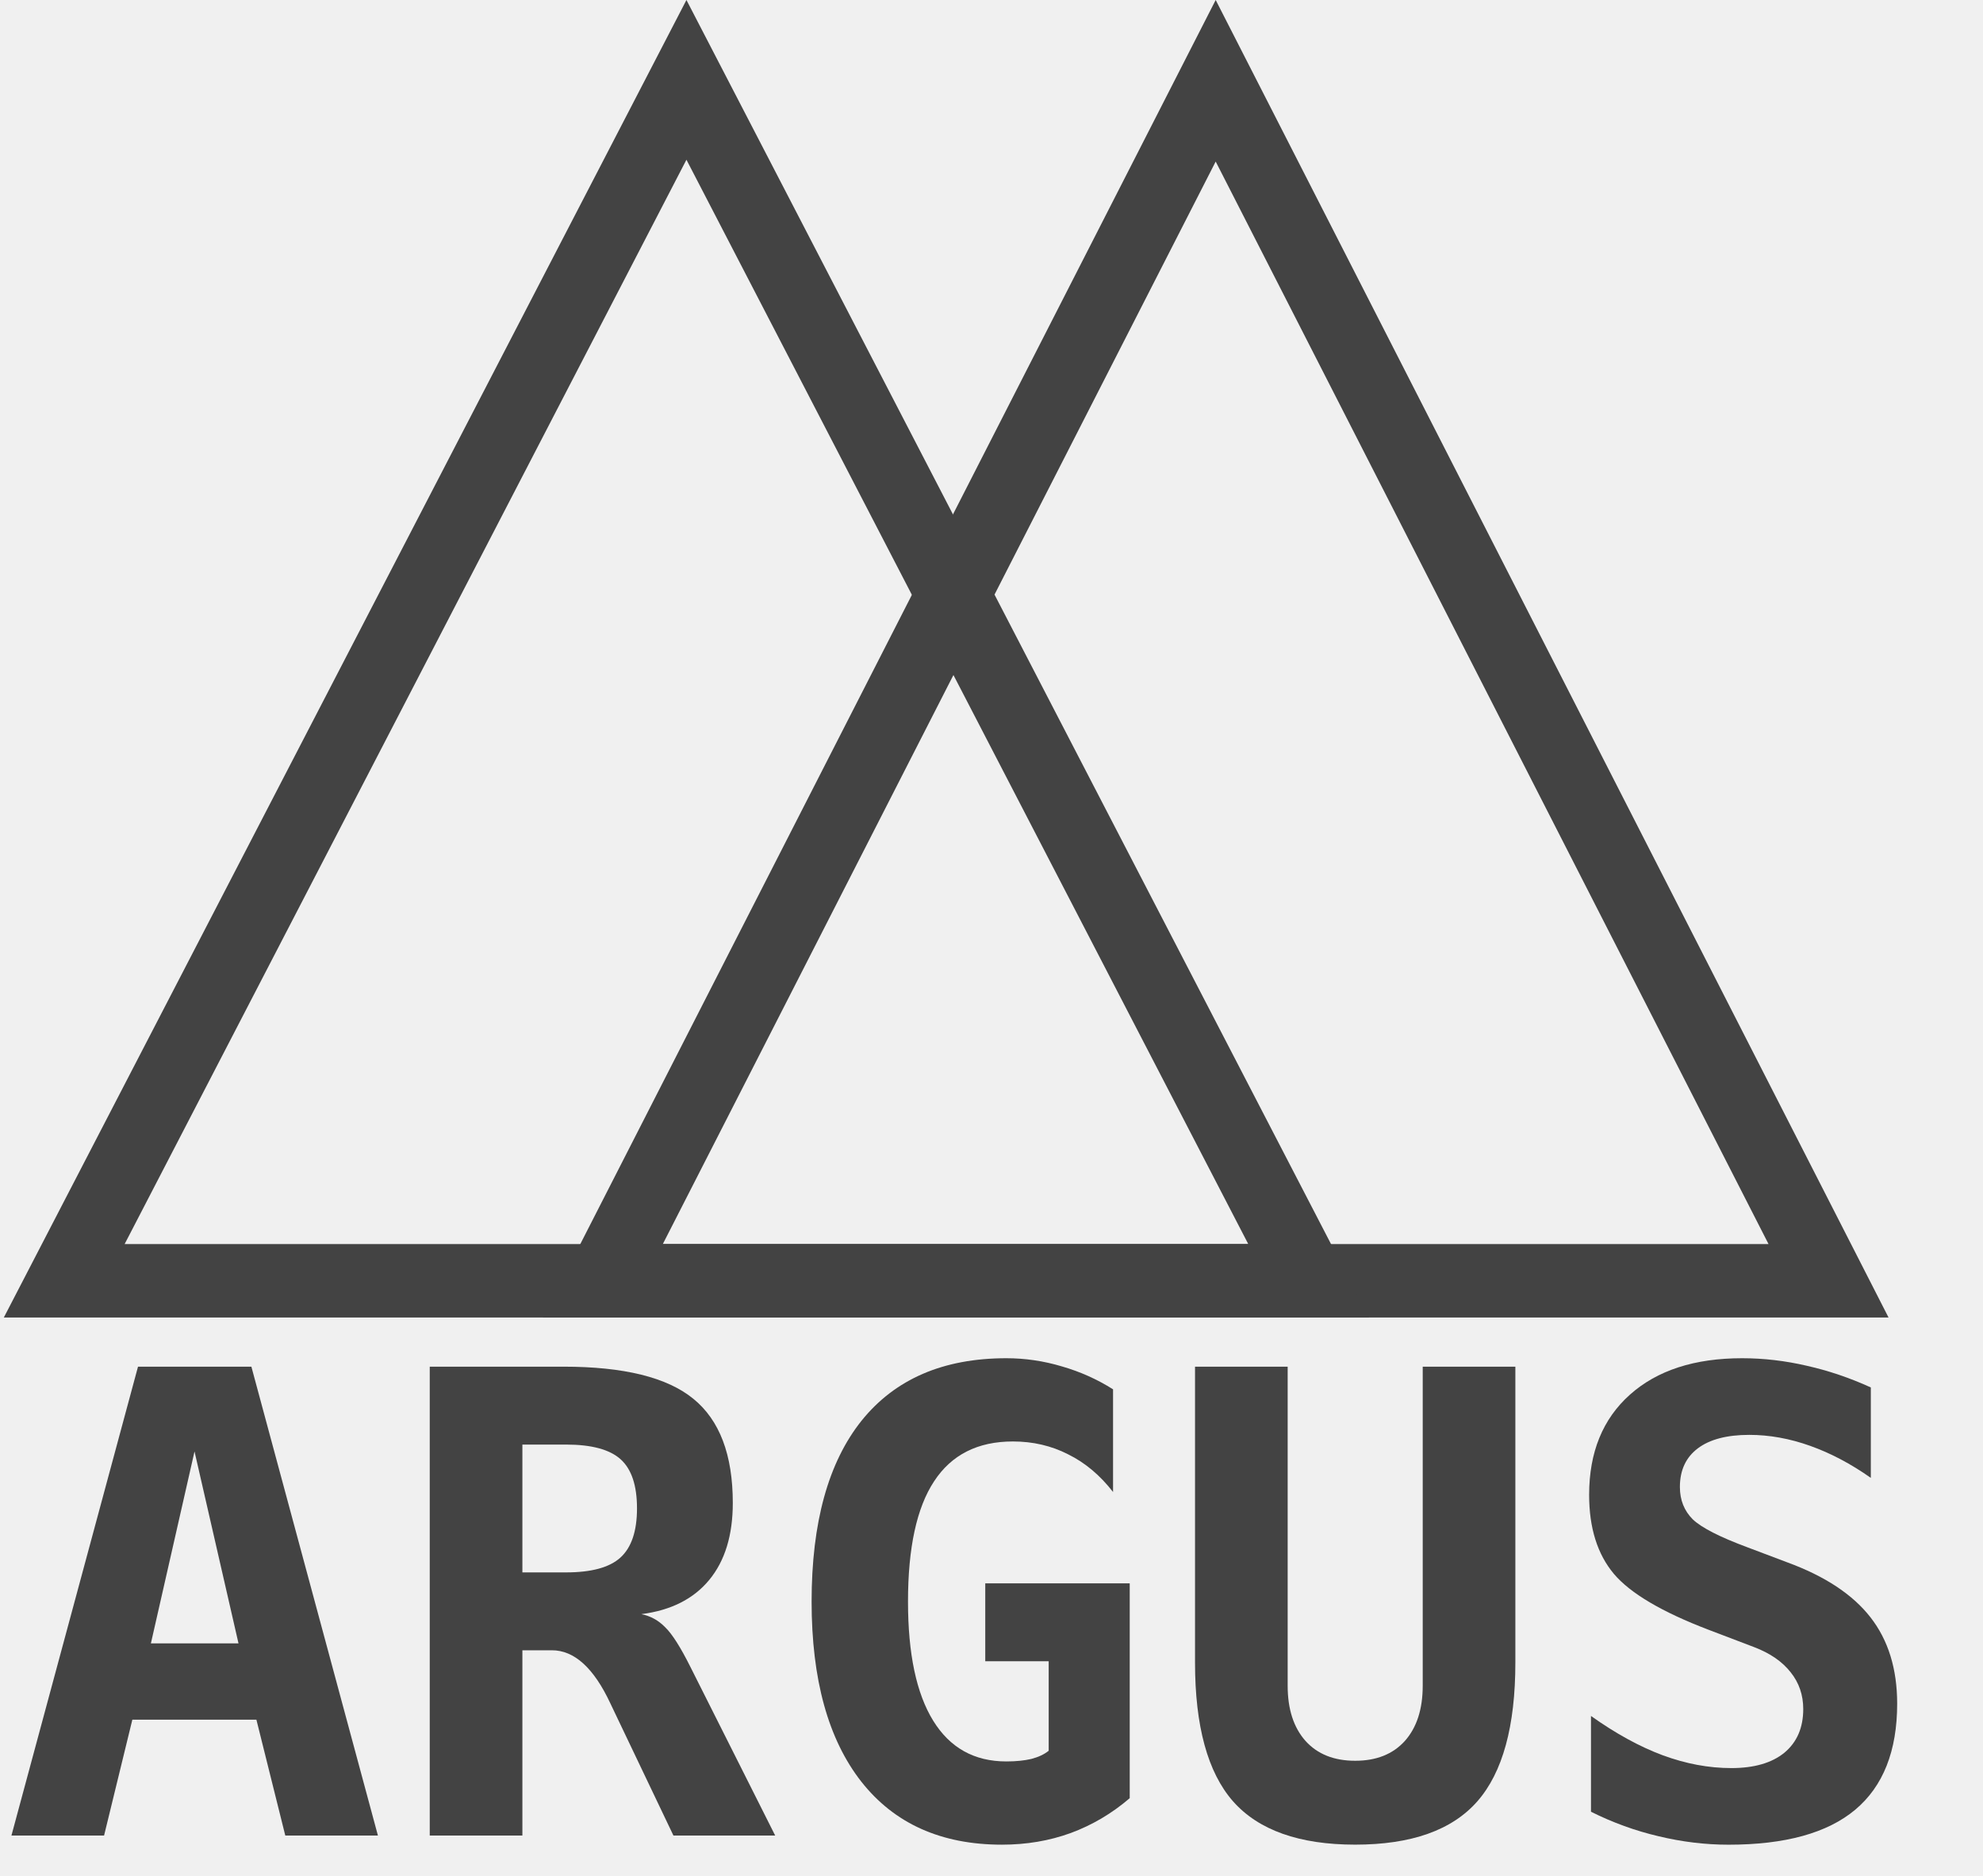
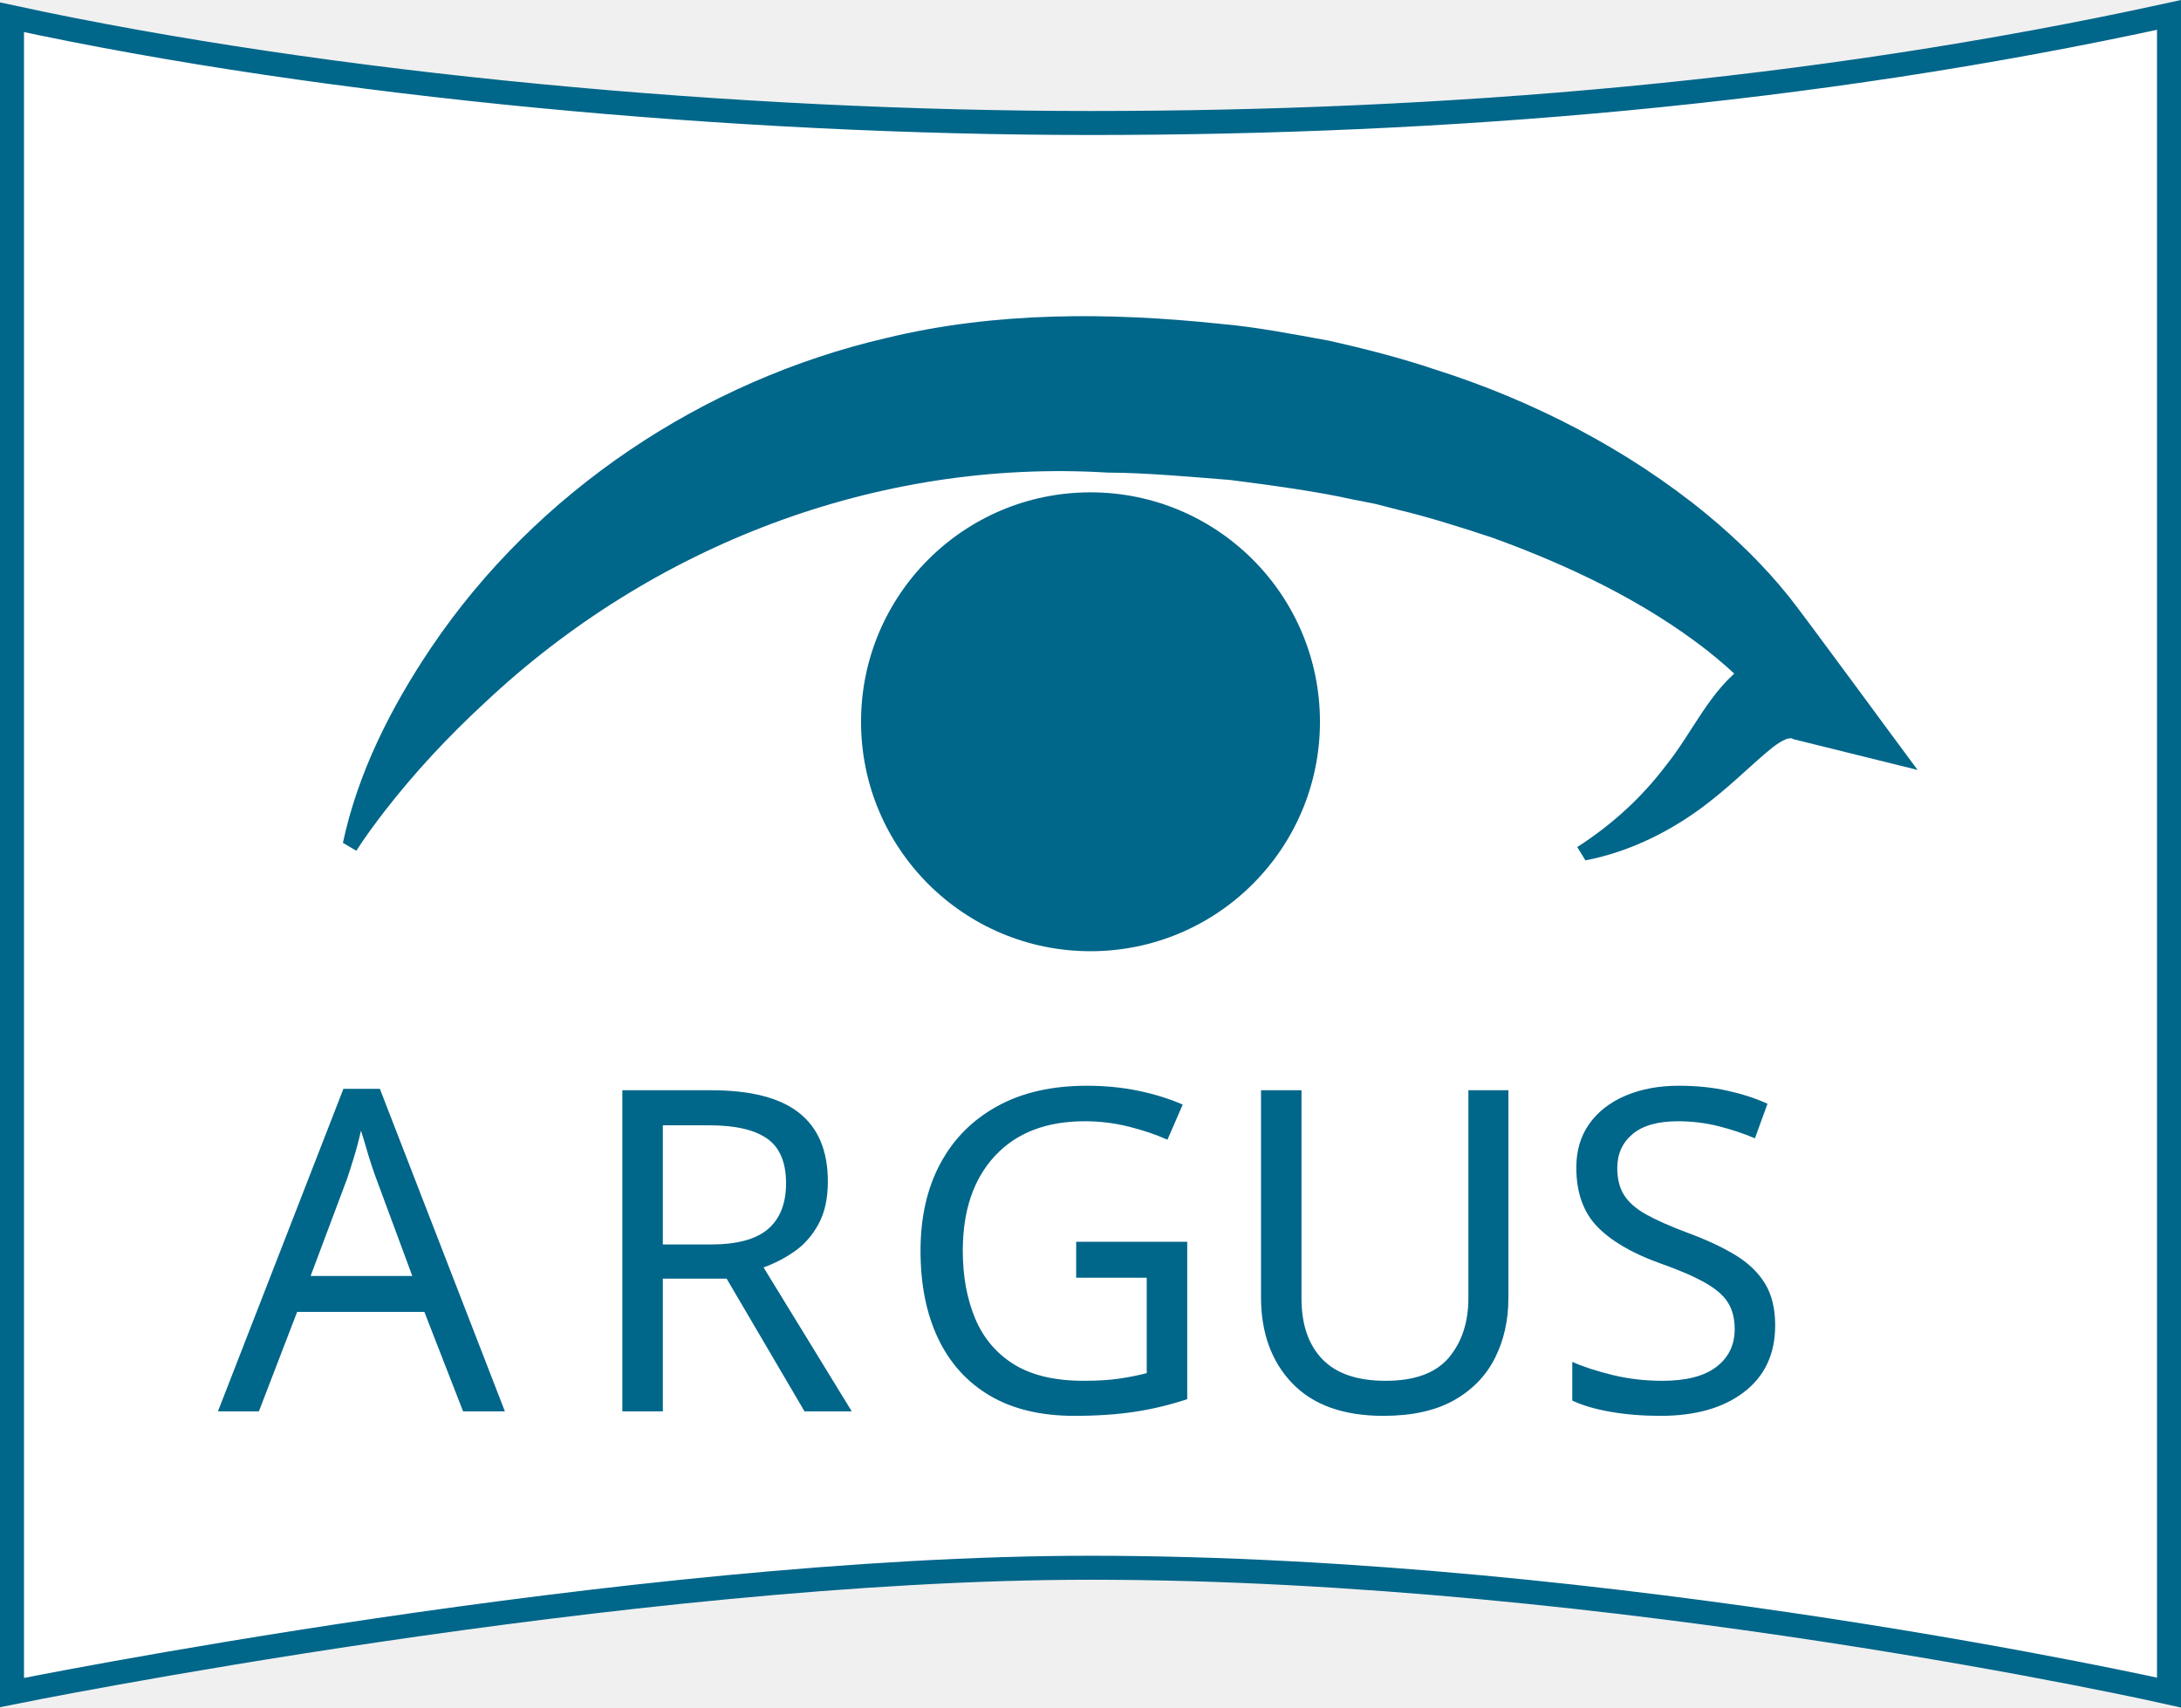
- <svg xmlns="http://www.w3.org/2000/svg" width="74" height="70" viewBox="0 0 74 70" fill="none" version="1.1" id="svg122">
-   <defs id="defs126" />
-   <path d="M22.495 47.793L45.366 3.014L68.236 47.793H22.495Z" stroke="#006D91" stroke-width="2.742" id="path116" style="stroke:#434343;stroke-opacity:1" />
-   <path d="M2.397 47.793L25.616 2.98L48.836 47.793H2.397Z" stroke="#006D91" stroke-width="2.742" id="path118" style="stroke:#434343;stroke-opacity:1" />
-   <g style="font-style:normal;font-variant:normal;font-weight:bold;font-stretch:normal;font-size:24px;line-height:1.25;font-family:'DejaVu Sans Mono';-inkscape-font-specification:'DejaVu Sans Mono, Bold';font-variant-ligatures:normal;font-variant-caps:normal;font-variant-numeric:normal;font-variant-east-asian:normal;fill:#434343;fill-opacity:1;stroke:none" id="text132" aria-label="ARGUS">
-     <path id="path842" style="font-style:normal;font-variant:normal;font-weight:bold;font-stretch:normal;font-size:24px;font-family:'DejaVu Sans Mono';-inkscape-font-specification:'DejaVu Sans Mono, Bold';font-variant-ligatures:normal;font-variant-caps:normal;font-variant-numeric:normal;font-variant-east-asian:normal;fill:#434343;fill-opacity:1" d="M 7.259,54.162 5.631,61.323 H 8.9 Z M 5.15,50.998 H 9.381 L 14.103,68.494 H 10.646 L 9.568,64.17 H 4.939 L 3.884,68.494 H 0.427 Z" />
-     <path id="path844" style="font-style:normal;font-variant:normal;font-weight:bold;font-stretch:normal;font-size:24px;font-family:'DejaVu Sans Mono';-inkscape-font-specification:'DejaVu Sans Mono, Bold';font-variant-ligatures:normal;font-variant-caps:normal;font-variant-numeric:normal;font-variant-east-asian:normal;fill:#434343;fill-opacity:1" d="m 23.935,60.233 q 0.516,0.105 0.891,0.492 0.387,0.375 0.938,1.477 l 3.164,6.293 H 25.131 l -2.109,-4.418 q -0.094,-0.188 -0.246,-0.516 -0.926,-1.98 -2.18,-1.98 h -1.102 v 6.914 H 16.037 V 50.998 h 4.992 q 3.375,0 4.84,1.195 1.477,1.195 1.477,3.891 0,1.805 -0.879,2.871 -0.879,1.066 -2.531,1.277 z m -4.441,-6.328 v 4.77 h 1.629 q 1.418,0 2.027,-0.551 0.621,-0.562 0.621,-1.84 0,-1.277 -0.609,-1.828 -0.609,-0.551 -2.039,-0.551 z" />
-     <path id="path846" style="font-style:normal;font-variant:normal;font-weight:bold;font-stretch:normal;font-size:24px;font-family:'DejaVu Sans Mono';-inkscape-font-specification:'DejaVu Sans Mono, Bold';font-variant-ligatures:normal;font-variant-caps:normal;font-variant-numeric:normal;font-variant-east-asian:normal;fill:#434343;fill-opacity:1" d="m 39.134,65.33 v -3.34 h -2.367 v -2.906 h 5.391 v 8.016 q -0.996,0.855 -2.203,1.301 -1.195,0.434 -2.566,0.434 -3.398,0 -5.25,-2.355 -1.852,-2.367 -1.852,-6.715 0,-4.418 1.863,-6.75 1.875,-2.332 5.402,-2.332 1.055,0 2.074,0.305 1.02,0.293 1.91,0.855 v 3.832 q -0.727,-0.938 -1.676,-1.406 -0.938,-0.48 -2.062,-0.48 -1.969,0 -2.941,1.488 -0.973,1.477 -0.973,4.488 0,2.918 0.938,4.441 0.938,1.523 2.73,1.523 0.539,0 0.938,-0.094 0.398,-0.105 0.645,-0.305 z" />
-     <path id="path848" style="font-style:normal;font-variant:normal;font-weight:bold;font-stretch:normal;font-size:24px;font-family:'DejaVu Sans Mono';-inkscape-font-specification:'DejaVu Sans Mono, Bold';font-variant-ligatures:normal;font-variant-caps:normal;font-variant-numeric:normal;font-variant-east-asian:normal;fill:#434343;fill-opacity:1" d="M 44.595,62.037 V 50.998 h 3.457 v 11.906 q 0,1.312 0.668,2.062 0.668,0.738 1.852,0.738 1.184,0 1.852,-0.738 0.668,-0.75 0.668,-2.062 v -11.906 h 3.457 v 11.039 q 0,3.562 -1.418,5.18 -1.418,1.617 -4.559,1.617 -3.129,0 -4.559,-1.617 -1.418,-1.617 -1.418,-5.18 z" />
-     <path id="path850" style="font-style:normal;font-variant:normal;font-weight:bold;font-stretch:normal;font-size:24px;font-family:'DejaVu Sans Mono';-inkscape-font-specification:'DejaVu Sans Mono, Bold';font-variant-ligatures:normal;font-variant-caps:normal;font-variant-numeric:normal;font-variant-east-asian:normal;fill:#434343;fill-opacity:1" d="m 63.767,60.819 q -2.613,-0.996 -3.539,-2.086 -0.926,-1.102 -0.926,-2.953 0,-2.379 1.523,-3.738 1.523,-1.359 4.184,-1.359 1.207,0 2.414,0.281 1.207,0.27 2.391,0.809 v 3.375 q -1.113,-0.785 -2.262,-1.195 -1.148,-0.41 -2.273,-0.41 -1.254,0 -1.922,0.504 -0.668,0.504 -0.668,1.441 0,0.727 0.48,1.207 0.492,0.469 2.039,1.043 l 1.488,0.562 q 2.109,0.773 3.105,2.051 0.996,1.277 0.996,3.223 0,2.648 -1.57,3.961 -1.559,1.301 -4.723,1.301 -1.301,0 -2.613,-0.316 -1.301,-0.305 -2.52,-0.914 v -3.574 q 1.383,0.984 2.672,1.465 1.301,0.48 2.566,0.48 1.277,0 1.98,-0.574 0.703,-0.586 0.703,-1.629 0,-0.785 -0.469,-1.371 -0.469,-0.598 -1.359,-0.938 z" />
+ <svg xmlns="http://www.w3.org/2000/svg" id="uuid-452f539a-d022-4539-9c95-8830631991b6" viewBox="0 0 363.66 284.74">
+   <defs>
+     <style>.uuid-0136277c-f39f-4ea5-952e-8a400fd91c2f,.uuid-aabac377-fb9e-490a-9532-843f36f8ac37{fill:#00668a;}.uuid-54d6eaee-a6cd-468f-a947-157c0bc6ead3{fill:#fff;stroke:#00668a;stroke-miterlimit:10;stroke-width:4px;}.uuid-ad518694-5e7a-405d-917d-8fc8e4347f86{letter-spacing:0em;}.uuid-aabac377-fb9e-490a-9532-843f36f8ac37{font-family:Futura-Bold, Futura;font-size:75px;}</style>
+   </defs>
+   <g id="uuid-9b83d243-42cc-4e77-89e8-d832c3e739ad">
+     <g id="uuid-20c7a9c0-07aa-4a0d-96d8-0813c9c4efb6">
+       <path id="uuid-24a82c29-a38c-4bfc-9b32-e281feab4299" class="uuid-54d6eaee-a6cd-468f-a947-157c0bc6ead3" d="M361.66,282.24s-92.28-20.81-179.83-20.81c-77.15,0-179.83,20.81-179.83,20.81V2.88C55.01,14.34,123.06,20.51,181.83,20.51s119.81-4.9,179.83-18.02V282.24Z" />
+       <text class="uuid-aabac377-fb9e-490a-9532-843f36f8ac37" transform="translate(36.34 235.35)">
+         <tspan x="0" y="0">A</tspan>
+         <tspan class="uuid-ad518694-5e7a-405d-917d-8fc8e4347f86" x="60.15" y="0">R</tspan>
+         <tspan x="112.57" y="0">GUS</tspan>
+       </text>
+       <g id="uuid-ab43eb93-cac4-4fca-a852-986cd68d594a">
+         <path class="uuid-0136277c-f39f-4ea5-952e-8a400fd91c2f" d="M57.18,140.53c2.52-11.78,8.06-22.65,14.74-32.58,17.53-25.96,45.3-44.51,75.93-51.6,18.14-4.4,37.15-4.29,55.62-2.35,5.99,.52,12.12,1.72,18.01,2.79,5.8,1.29,12.14,2.91,17.79,4.82,16.25,5.15,32.08,13.28,45.28,24.12,5,4.13,9.67,8.69,13.74,13.76,2.35,2.91,18.85,25.45,21.45,28.9,0,0-20.72-5.13-20.72-5.13-.13-.03-.29-.25-.64-.12l-.25,.03s-.13,.01-.13,.01c0,0-.16,.07-.16,.07-.84,.33-1.5,.81-2.25,1.36-3.39,2.74-6.41,5.85-10.27,8.87-6.06,4.84-13.4,8.55-20.97,9.99,0,0-1.36-2.22-1.36-2.22,5.72-3.67,10.76-8.24,14.84-13.67,4.44-5.48,7.24-12.52,13.22-16.76,0,0-.42,2.96-.42,2.96-1.74-1.85-3.89-3.63-5.91-5.26-10.6-8.29-23.18-14.25-35.8-18.83-4.51-1.51-11.06-3.58-15.63-4.64,0,0-3.95-1.02-3.95-1.02l-4.01-.79c-6.21-1.38-13.86-2.38-20.18-3.2-6.26-.49-14.16-1.22-20.42-1.23-38.44-2.35-76.01,12.11-103.96,38.43-6,5.54-11.61,11.55-16.63,18.02-1.66,2.15-3.3,4.38-4.73,6.61l-2.24-1.33h0Z" />
+         <path class="uuid-0136277c-f39f-4ea5-952e-8a400fd91c2f" d="M181.83,82.1c21.13,0,38.26,17.13,38.26,38.26s-17.13,38.26-38.26,38.26-38.26-17.13-38.26-38.26,17.13-38.26,38.26-38.26" />
+       </g>
+     </g>
  </g>
</svg>
